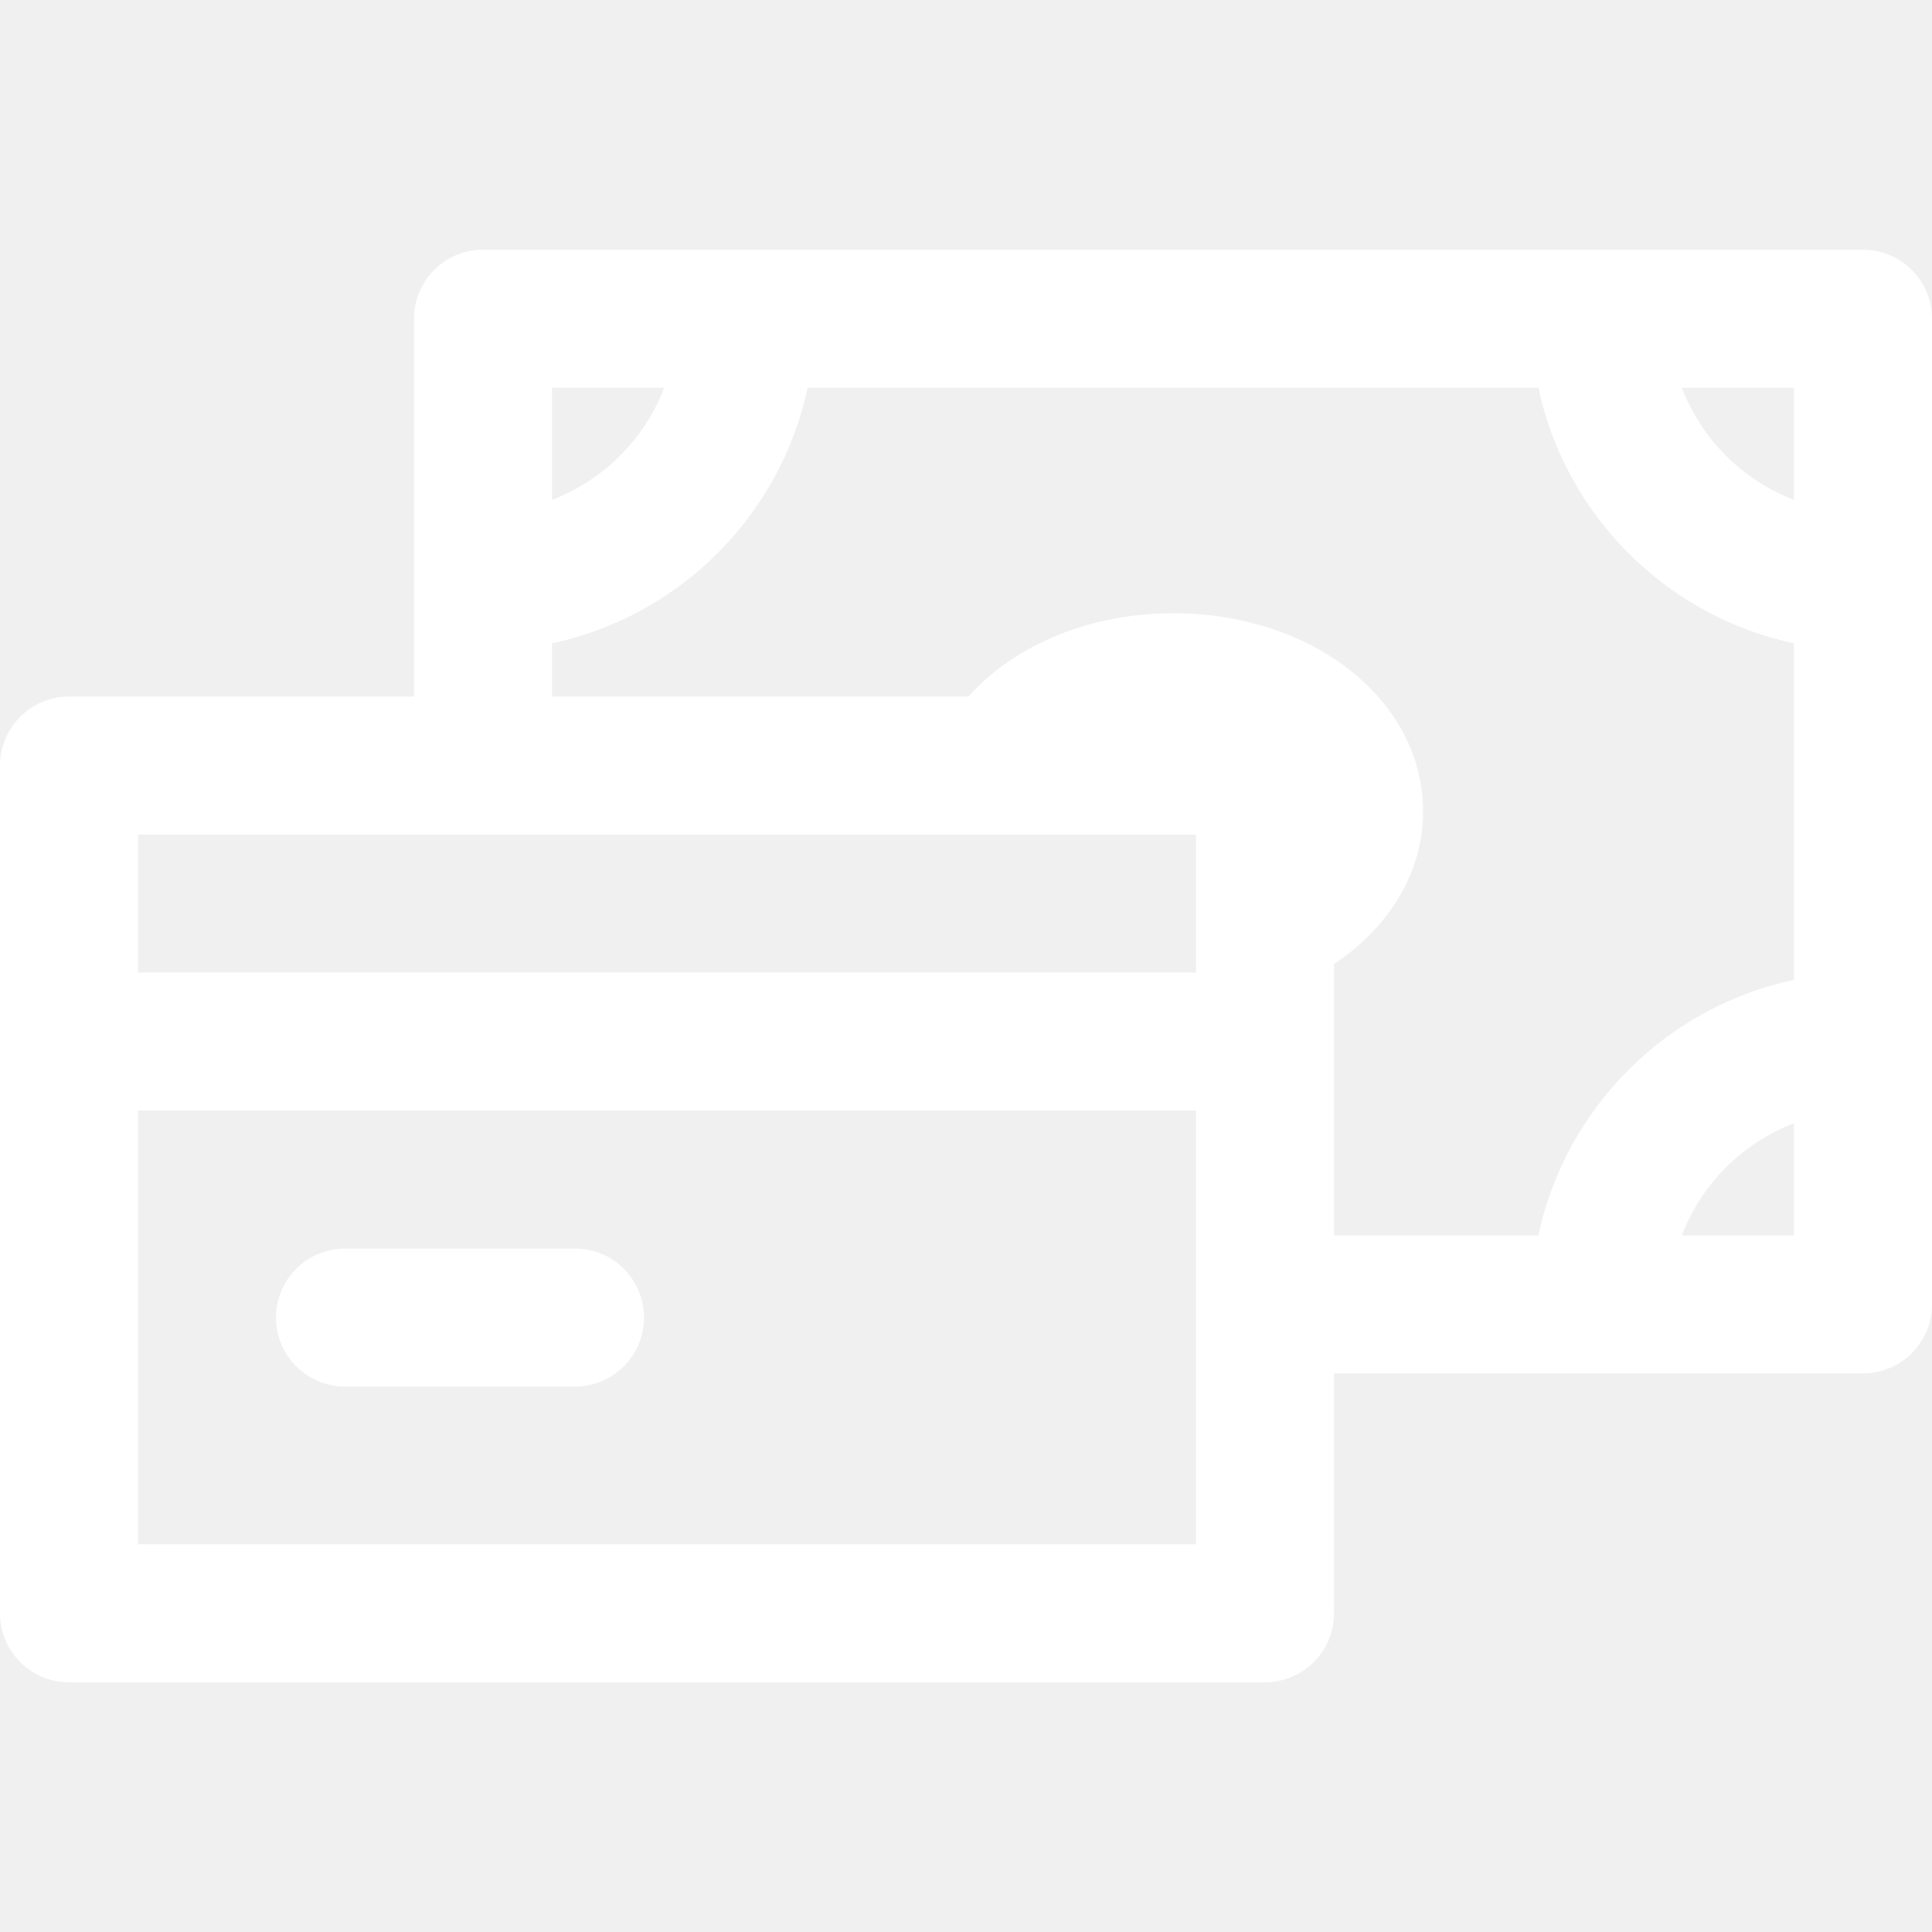
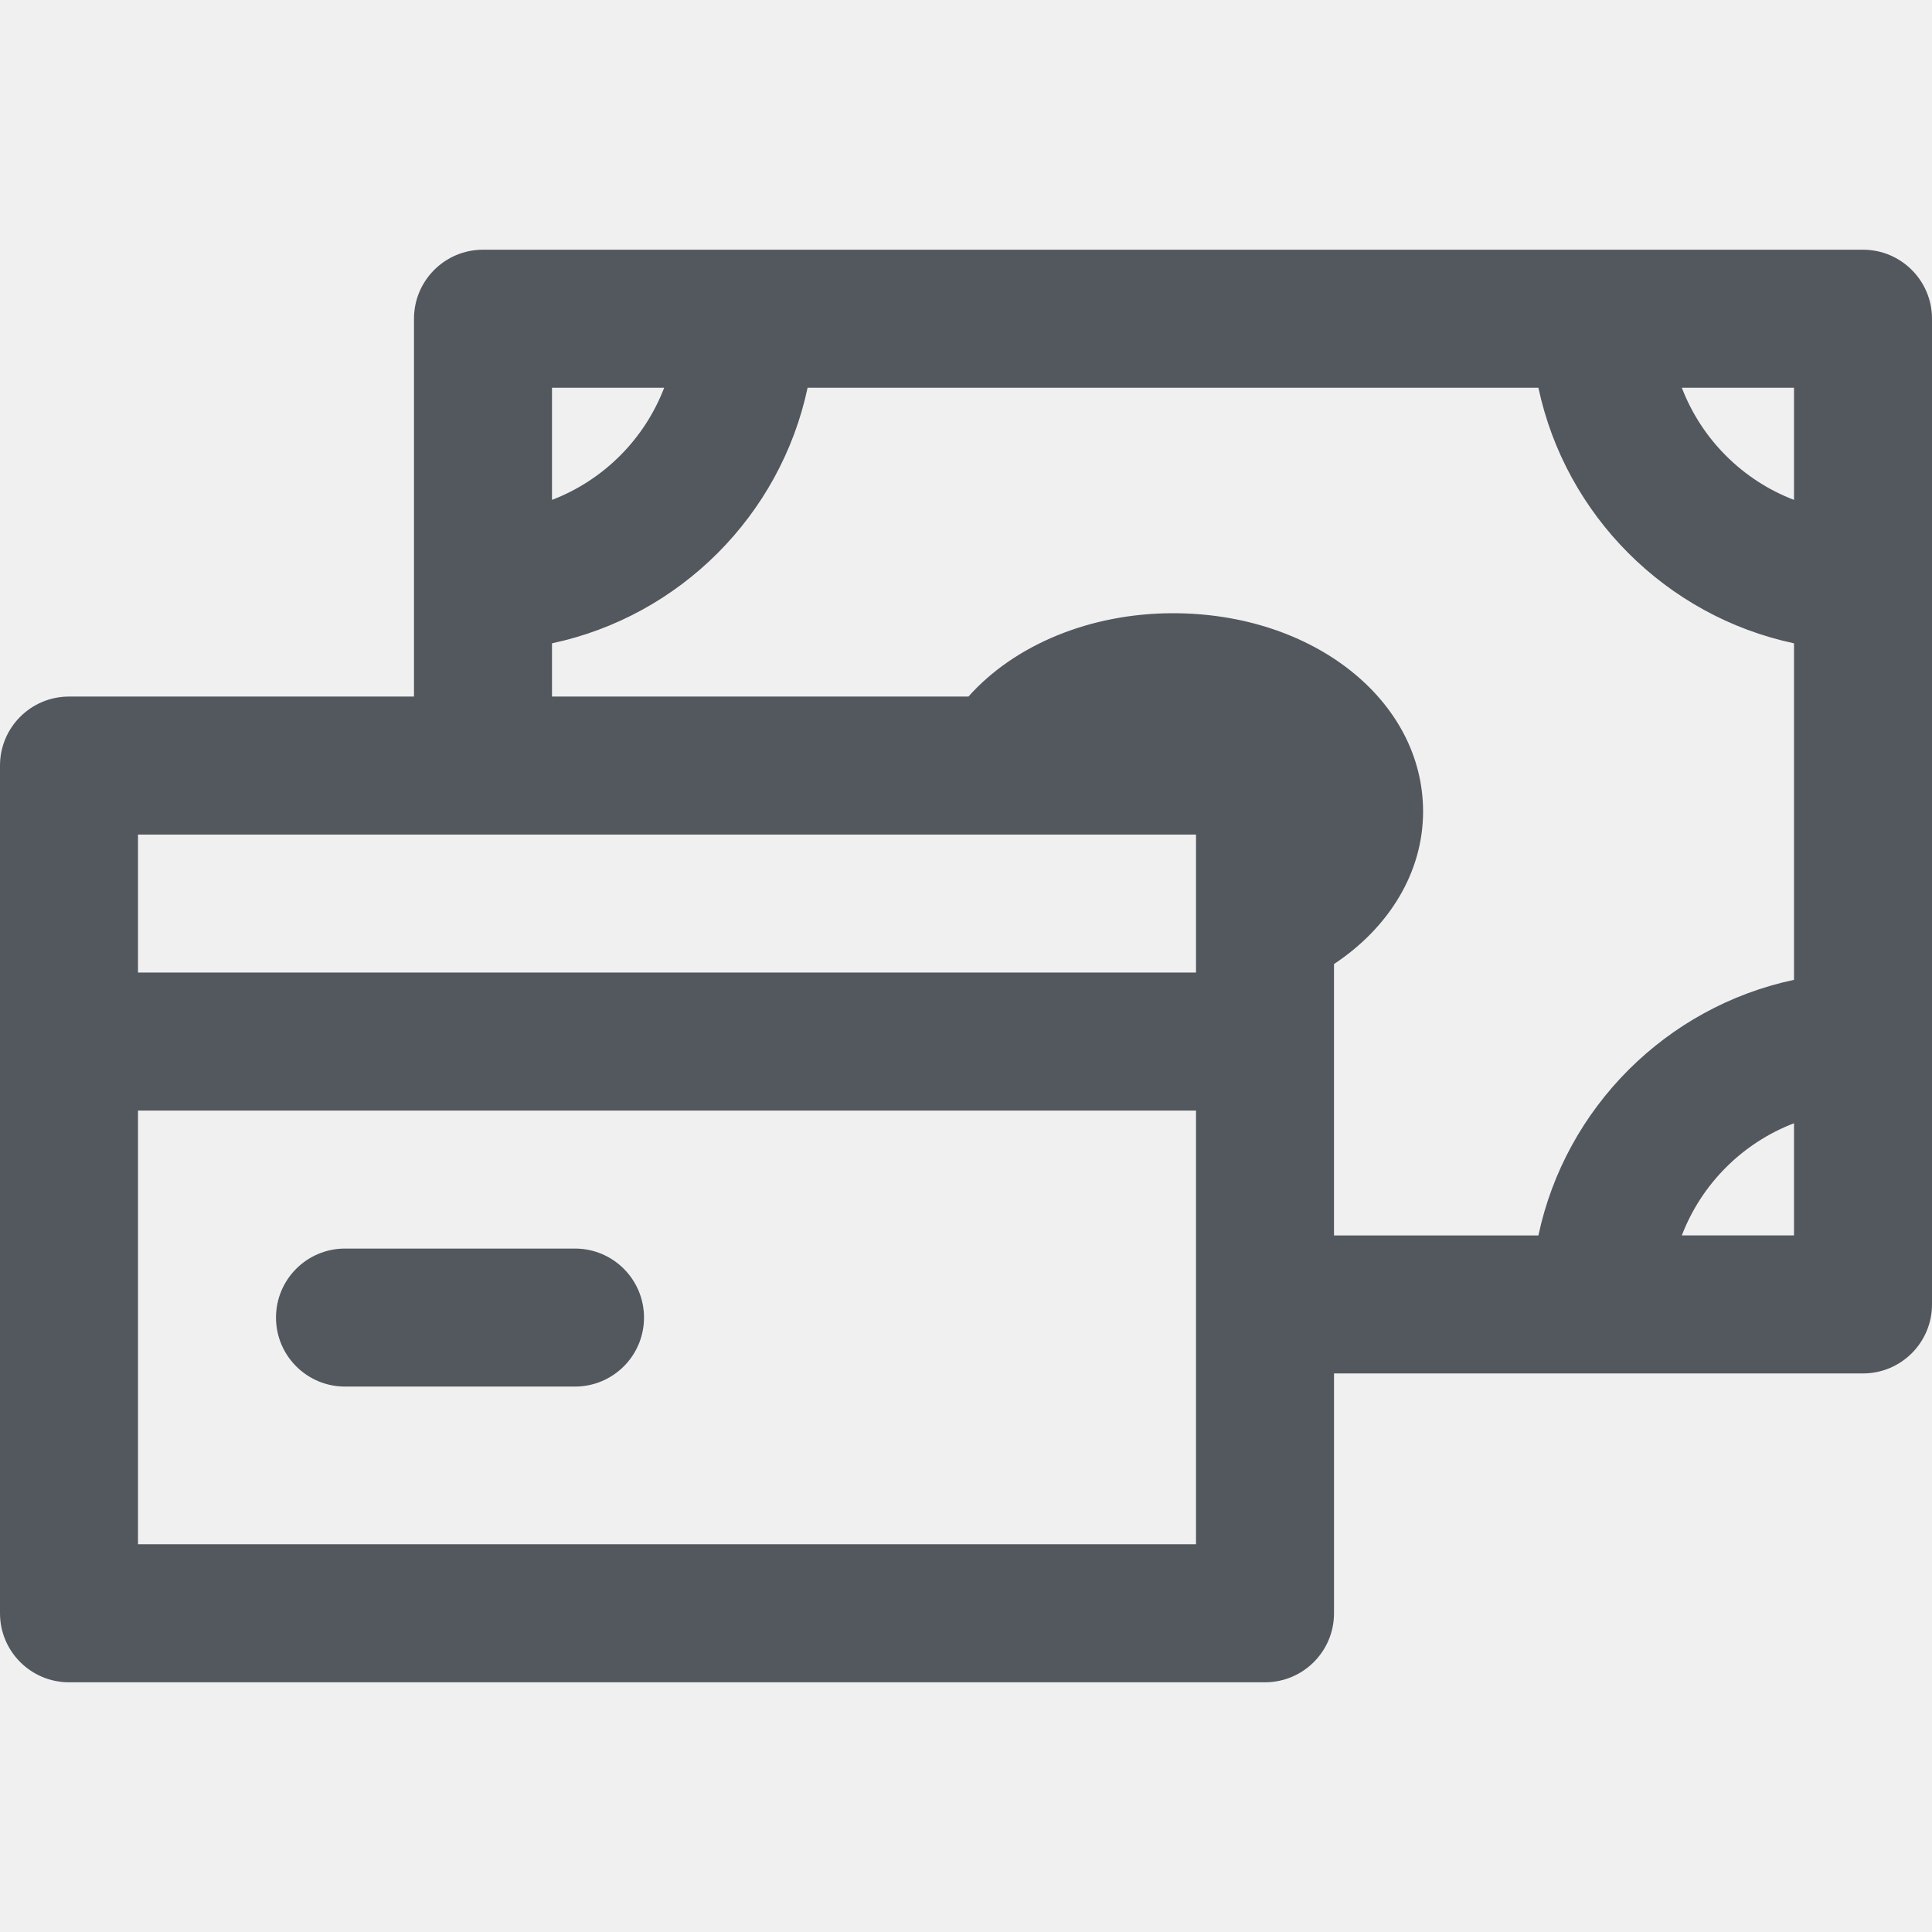
- <svg xmlns="http://www.w3.org/2000/svg" fill="white" height="800px" width="800px" version="1.1" id="Layer_1" viewBox="0 0 512 512" xml:space="preserve">
+ <svg xmlns="http://www.w3.org/2000/svg" fill="#53575e" height="800px" width="800px" version="1.1" id="Layer_1" viewBox="0 0 512 512" xml:space="preserve">
  <g>
    <g>
      <path d="M493.714,66.178h-69.66H197.661h-69.663c-10.099,0-18.286,8.187-18.286,18.286v69.659v30.475H18.286    C8.187,184.598,0,192.785,0,202.884v224.653c0,10.099,8.187,18.286,18.286,18.286H335.24c10.099,0,18.286-8.187,18.286-18.286    v-63.565h70.528h69.66c10.099,0,18.286-8.186,18.286-18.286v-69.66V154.122V84.464C512,74.364,503.813,66.178,493.714,66.178z     M146.285,102.75h29.729c-5.214,13.642-16.084,24.511-29.729,29.725V102.75z M316.954,409.249H36.572V294.311h280.383V409.249z     M316.954,257.74H36.572v-36.571h280.383V257.74z M475.428,327.4h-29.727c5.213-13.642,16.082-24.511,29.727-29.725V327.4z     M475.428,259.667c-33.843,7.186-60.548,33.891-67.735,67.734h-54.169v-71.918h0.001c14.81-9.817,23.609-24.527,23.607-40.409    c0-29.475-29.112-52.564-66.276-52.564c-21.971,0-42.032,8.405-54.207,22.088H146.285v-14.114    c33.844-7.186,60.55-33.891,67.737-67.734h193.672c7.188,33.842,33.892,60.545,67.735,67.734V259.667z M475.428,132.475    c-13.644-5.214-24.513-16.082-29.727-29.725h29.727V132.475z" />
    </g>
  </g>
  <g>
    <g>
      <path d="M152.383,330.883H91.429c-10.099,0-18.286,8.187-18.286,18.286c0,10.099,8.187,18.286,18.286,18.286h60.954    c10.099,0,18.286-8.187,18.286-18.286C170.668,339.07,162.481,330.883,152.383,330.883z" />
    </g>
  </g>
</svg>
